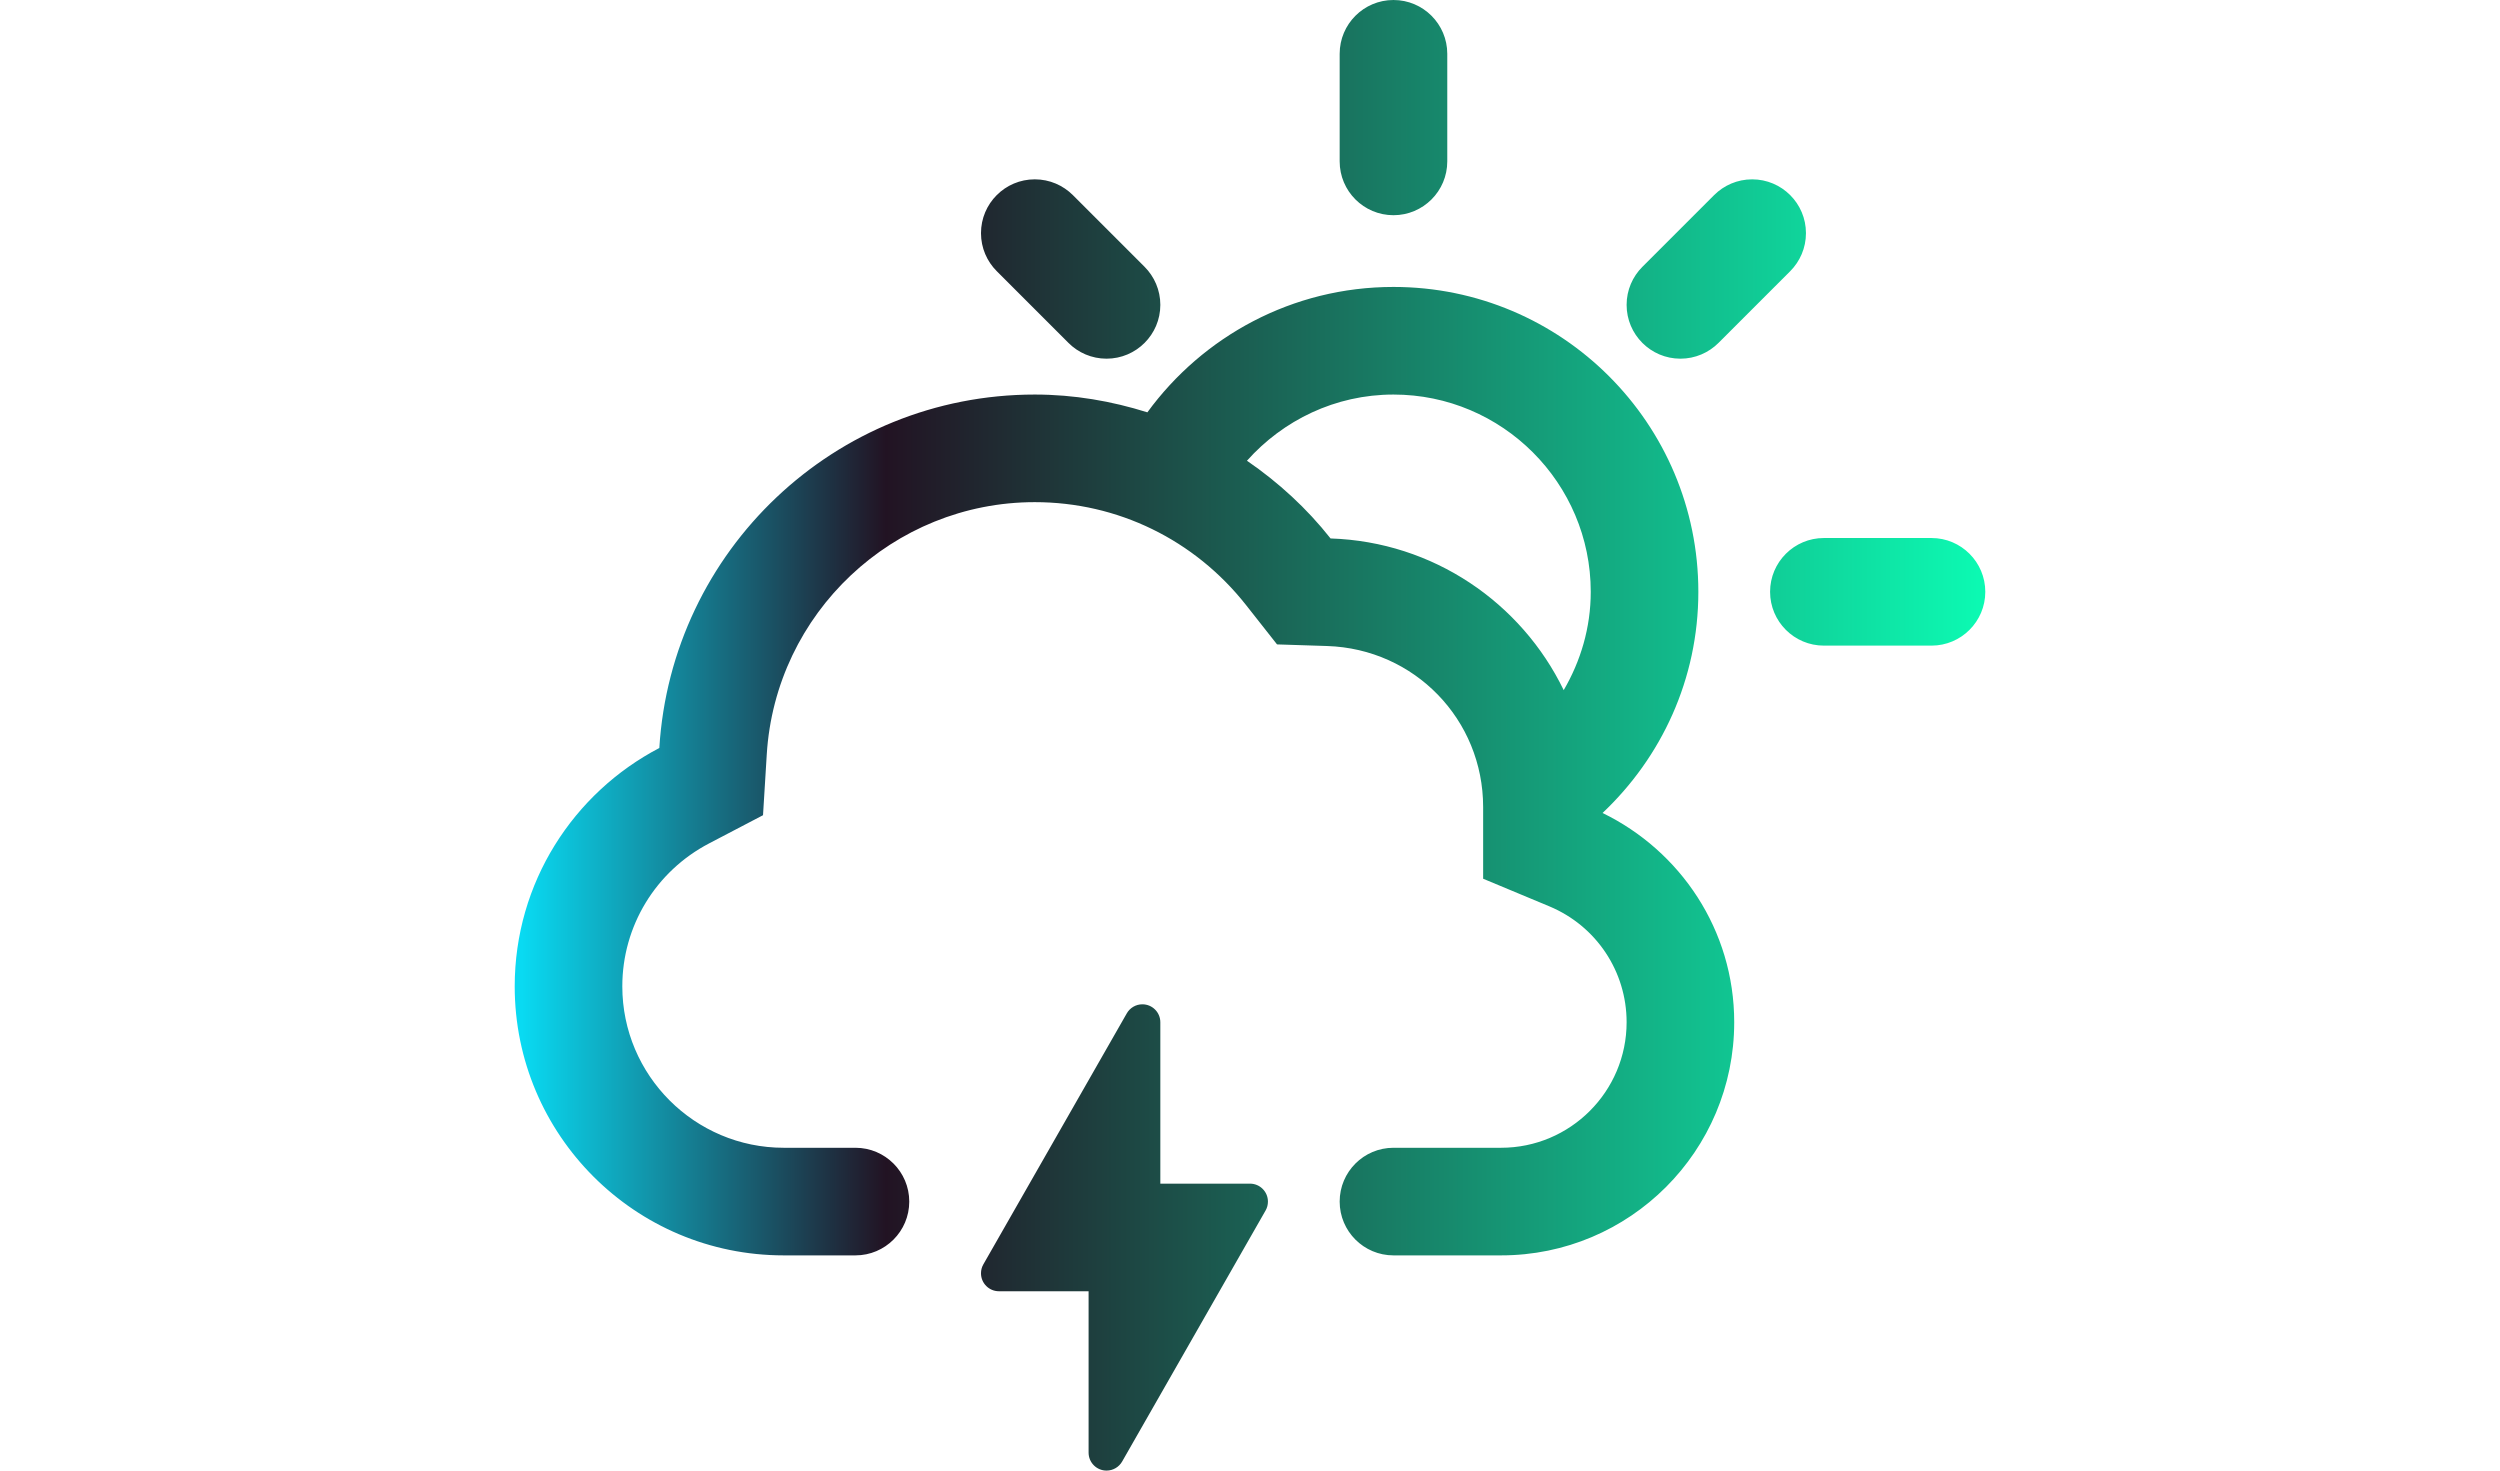
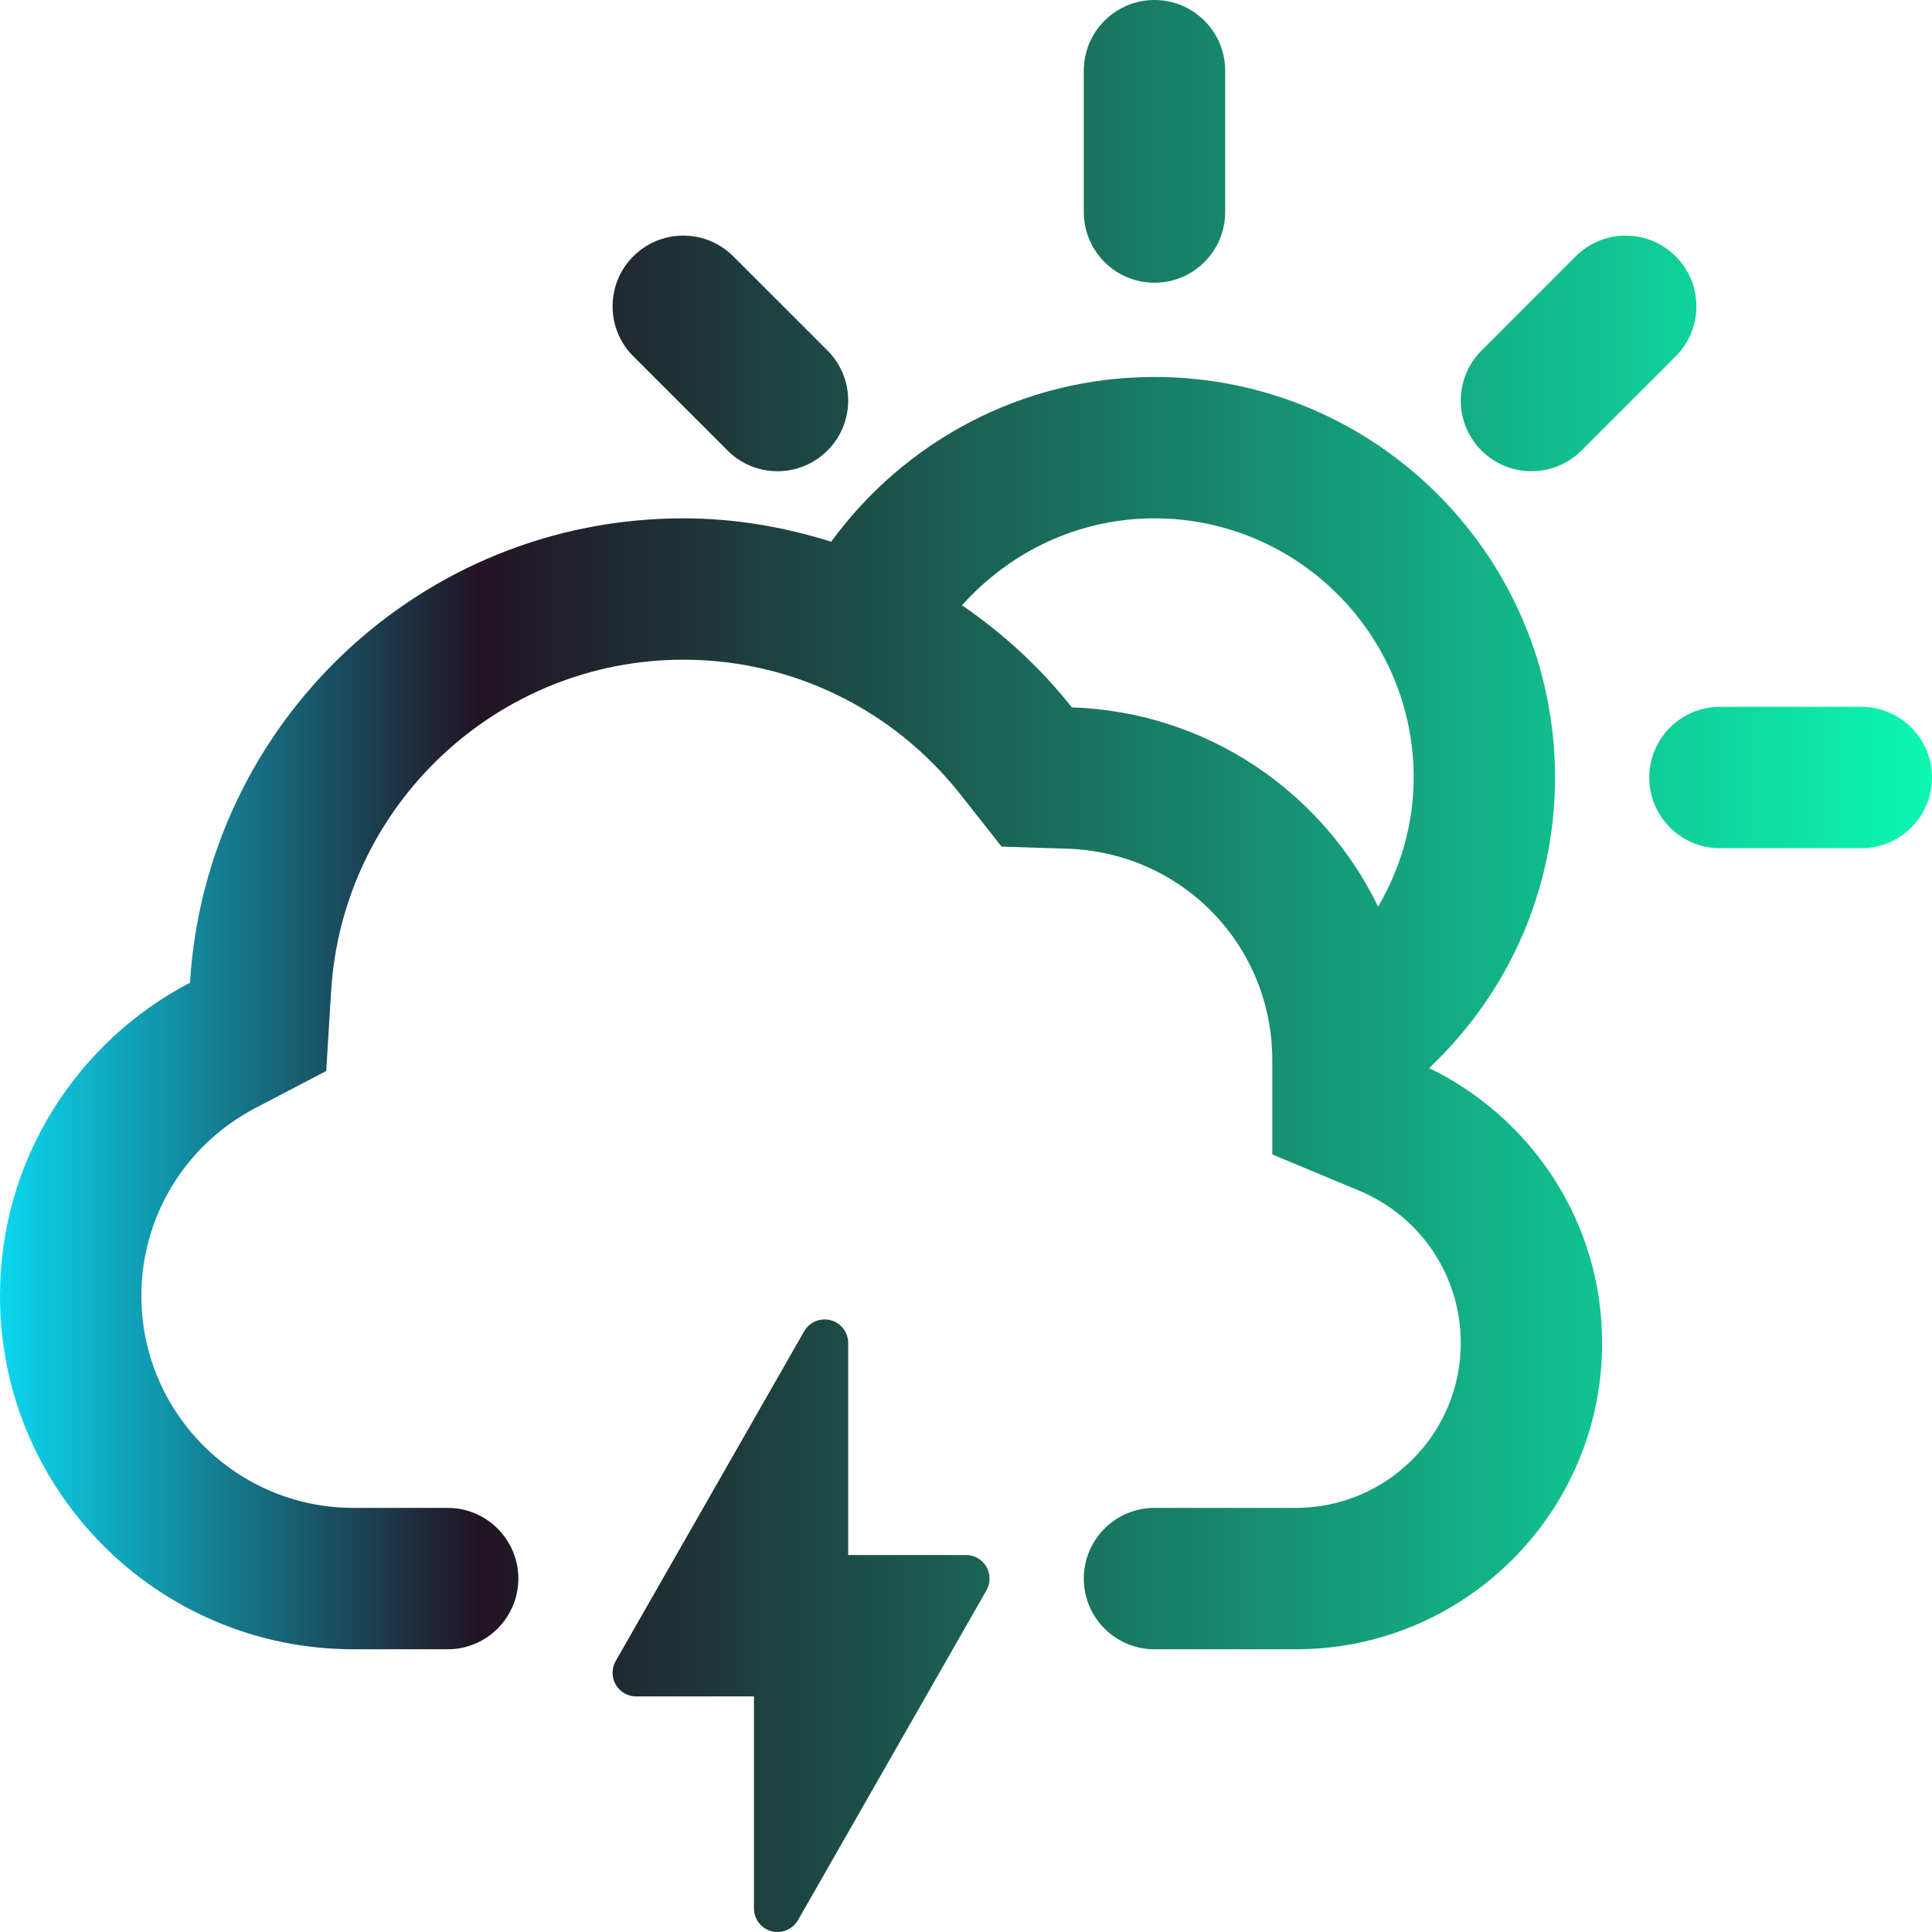
- <svg xmlns="http://www.w3.org/2000/svg" version="1.1" id="Capa_1" x="0px" y="0px" width="85px" height="50px" viewBox="0 0 612 612" style="enable-background:new 0 0 612 612;" xml:space="preserve">
+ <svg xmlns="http://www.w3.org/2000/svg" version="1.1" id="Capa_1" x="0px" y="0px" width="25px" height="25px" viewBox="0 0 612 612" style="enable-background:new 0 0 612 612;" xml:space="preserve">
  <defs>
    <linearGradient id="grad1" x1="0%" y1="0%" x2="100%" y2="0%">
      <stop offset="0%" style="stop-color:rgb(9, 218, 242);stop-opacity:1" />
      <stop offset="25%" style="stop-color:rgb(34, 19, 35);stop-opacity:1" />
      <stop offset="100%" style="stop-color:rgb(12, 249, 178);stop-opacity:1" />
    </linearGradient>
  </defs>
  <g>
    <g id="Cloud_x5F_Sun_x5F_Lightning">
      <g>
        <path class="clouds" fill="url(#grad1)" d="M230.47,142.715c4.045,4.045,9.643,6.553,15.822,6.553c12.36,0,22.391-10.031,22.391-22.391     c0-6.18-2.508-11.777-6.553-15.837l-29.854-29.854c-4.06-4.045-9.658-6.553-15.837-6.553c-12.359,0-22.39,10.031-22.39,22.39     c0,6.18,2.508,11.777,6.553,15.822L230.47,142.715z M365.707,89.561c12.359,0,22.391-10.031,22.391-22.39V22.39     c0-12.359-10.031-22.39-22.391-22.39s-22.39,10.031-22.39,22.39v44.781C343.317,79.53,353.348,89.561,365.707,89.561z      M485.122,149.269c6.18,0,11.777-2.508,15.837-6.553l29.854-29.854c4.046-4.06,6.554-9.658,6.554-15.837     c0-12.359-10.031-22.39-22.391-22.39c-6.18,0-11.777,2.507-15.837,6.568l-29.854,29.854c-4.045,4.045-6.553,9.643-6.553,15.822     C462.731,139.237,472.763,149.269,485.122,149.269z M452.716,338.331c24.479-23.106,39.869-55.707,39.869-92.039     c0-70.051-56.812-126.878-126.878-126.878c-42.108,0-79.336,20.584-102.413,52.184c-14.808-4.657-30.48-7.403-46.855-7.403     c-83.307,0-151.239,65.036-156.254,147.089C24.435,329.973,0,367.334,0,410.488c0,61.842,50.109,111.951,111.951,111.951h29.854     c12.359,0,22.391-10.031,22.391-22.391s-10.031-22.391-22.391-22.391h-29.854c-37.033,0-67.171-30.122-67.171-67.17     c0-25.062,13.853-47.871,36.153-59.514l22.405-11.718l1.552-25.241c3.598-58.901,52.603-105.04,111.548-105.04     c34.436,0,66.469,15.613,87.919,42.825l12.897,16.375l20.838,0.672c36.406,1.179,64.932,30.615,64.932,67.006v29.839     l27.555,11.494c19.524,8.149,32.152,27.077,32.152,48.229c0,28.809-23.435,52.243-52.243,52.243h-44.781     c-12.359,0-22.39,10.031-22.39,22.391s10.03,22.391,22.39,22.391h44.781c53.587,0,97.023-43.438,97.023-97.024     C507.512,387.022,485.077,354.064,452.716,338.331z M436.55,287.207c-17.613-36.347-54.244-61.737-97.024-63.125     c-9.852-12.494-21.658-23.331-34.794-32.346c15.031-16.808,36.705-27.54,60.976-27.54c45.273,0,82.098,36.824,82.098,82.097     C447.805,261.25,443.596,275.146,436.55,287.207z M589.609,223.902h-44.78c-12.359,0-22.39,10.031-22.39,22.39     c0,12.36,10.03,22.391,22.39,22.391h44.78c12.359,0,22.391-10.031,22.391-22.391C612,233.933,601.969,223.902,589.609,223.902z      M306,492.585h-37.317v-67.17c0-4.12-3.344-7.464-7.463-7.464c-2.792,0-5.209,1.522-6.493,3.762L195.019,526.2     c-0.627,1.09-0.97,2.358-0.97,3.702c0,4.12,3.344,7.464,7.463,7.464h37.317v67.17c0,4.12,3.344,7.464,7.463,7.464     c2.777,0,5.209-1.522,6.493-3.762l59.708-104.487c0.627-1.09,0.971-2.358,0.971-3.702     C313.464,495.929,310.12,492.585,306,492.585z" />
      </g>
    </g>
  </g>
  <g>
</g>
  <g>
</g>
  <g>
</g>
  <g>
</g>
  <g>
</g>
  <g>
</g>
  <g>
</g>
  <g>
</g>
  <g>
</g>
  <g>
</g>
  <g>
</g>
  <g>
</g>
  <g>
</g>
  <g>
</g>
  <g>
</g>
</svg>
